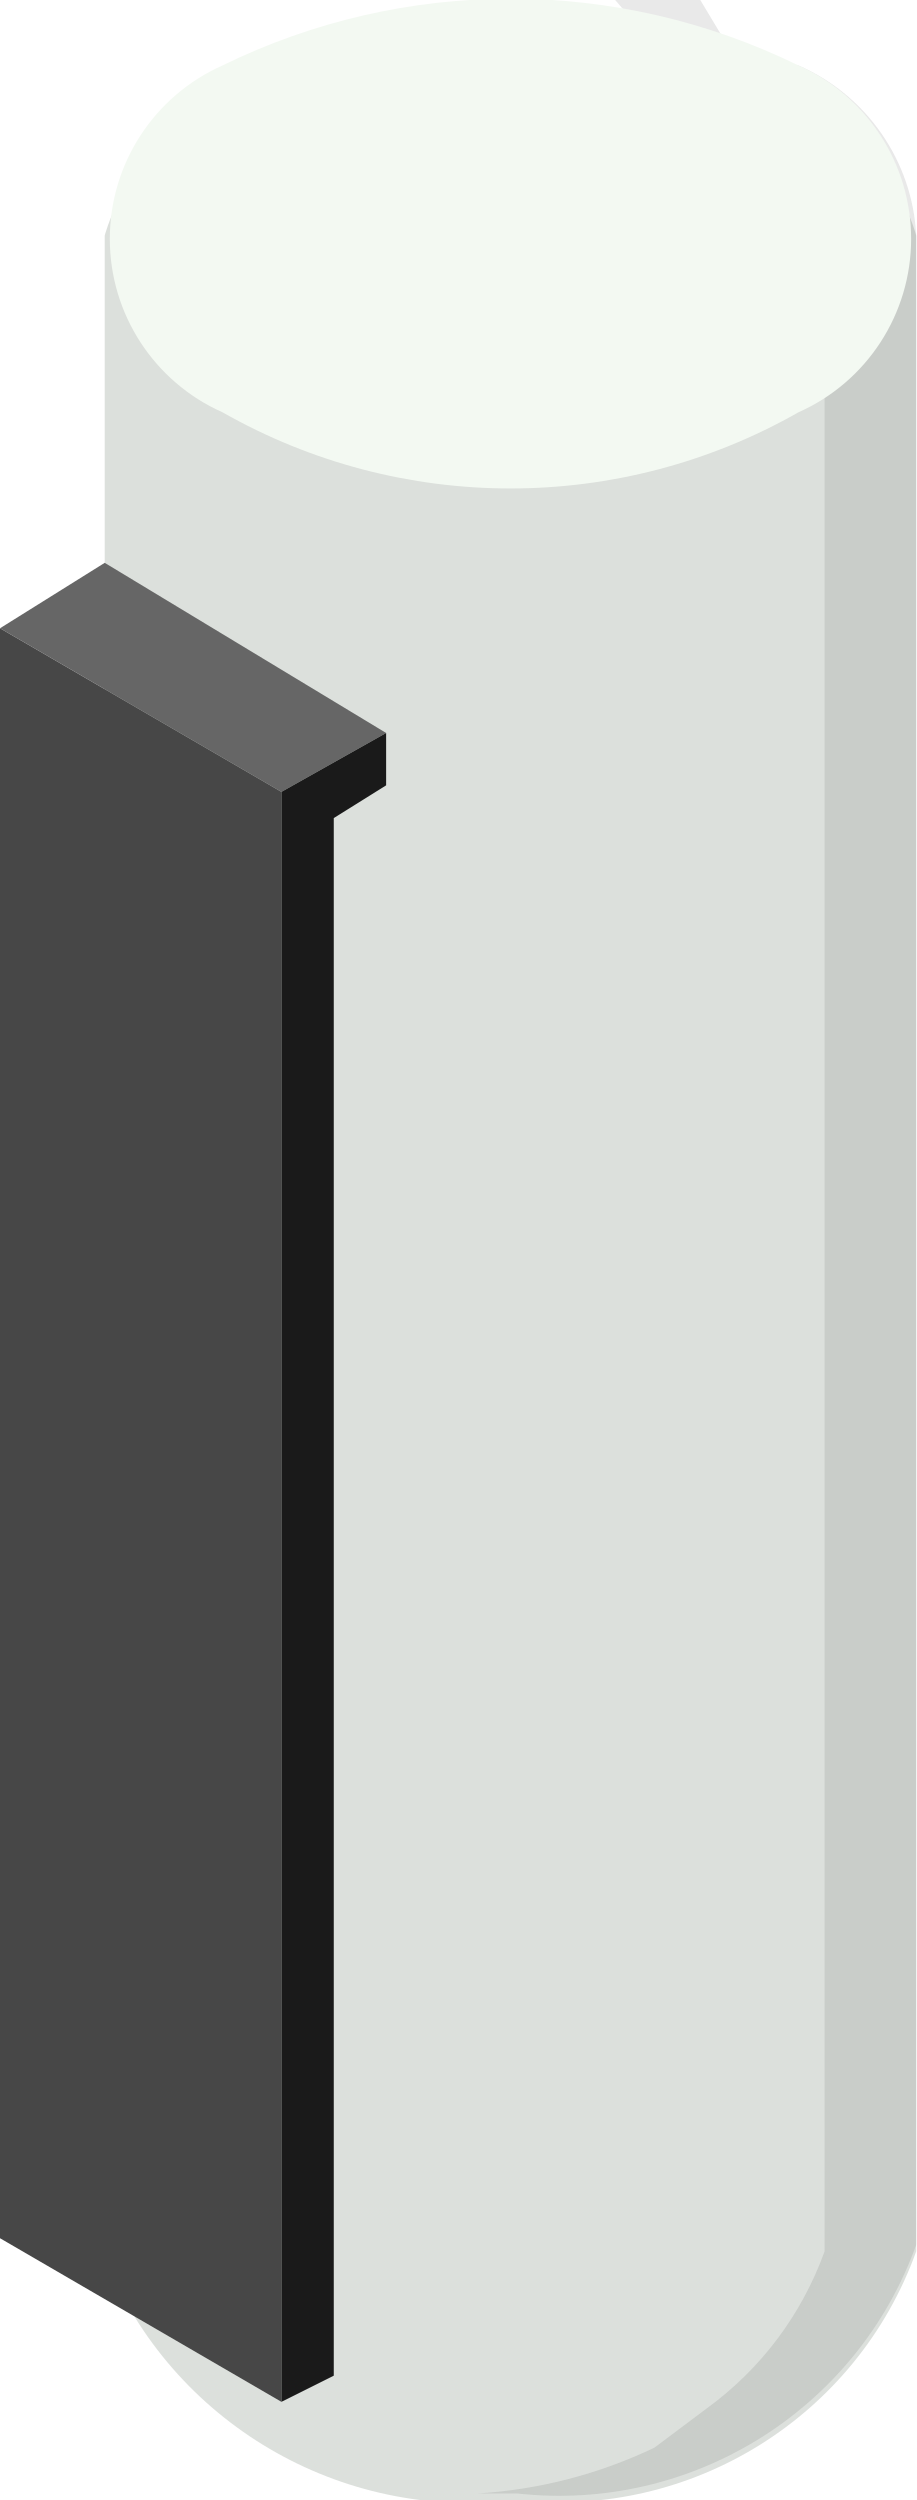
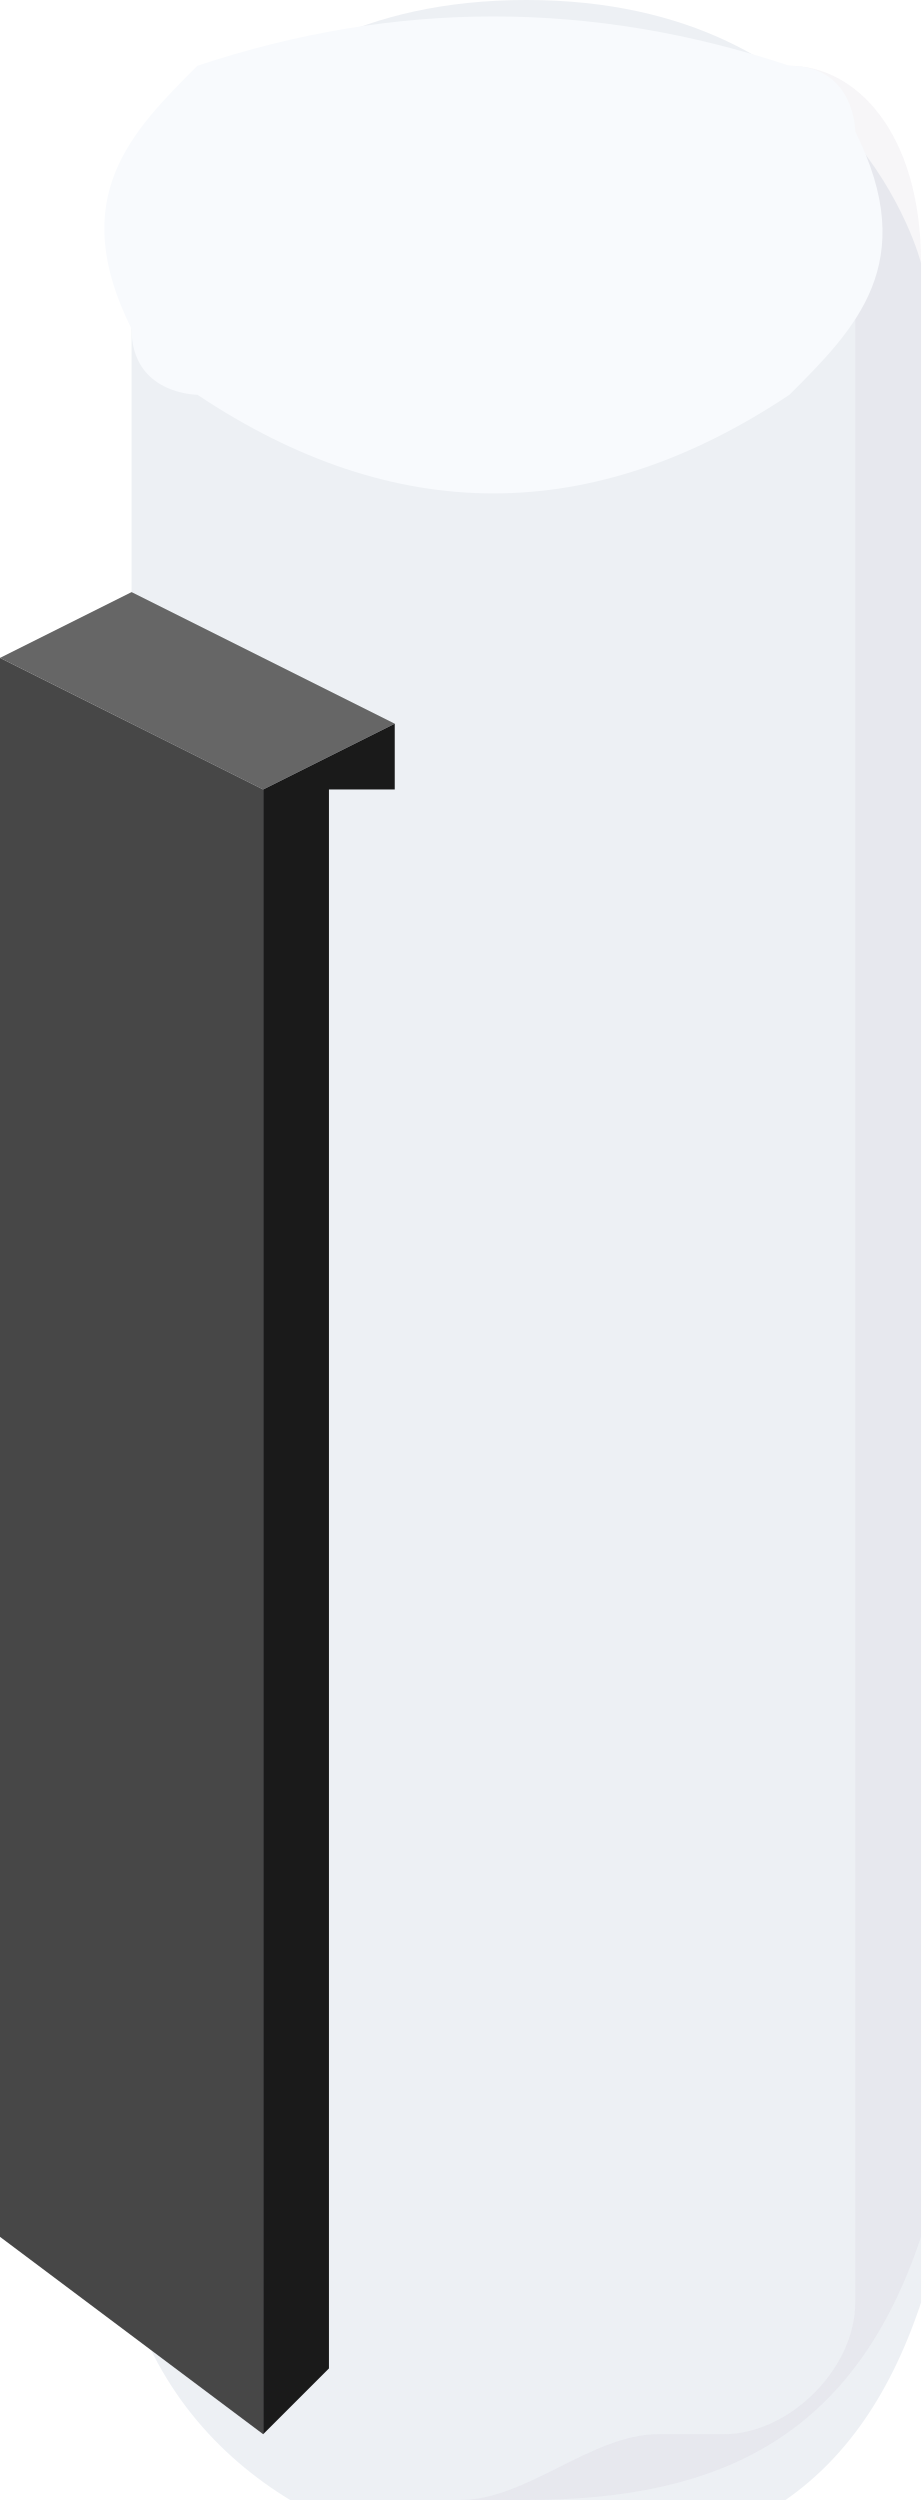
- <svg xmlns="http://www.w3.org/2000/svg" viewBox="0 0 1.4 3.82">
-   <defs>
-     <style>.cls-1{fill:#dce0dc;}.cls-2,.cls-6{fill:#1a1a1a;}.cls-2{opacity:0.1;}.cls-3{fill:#f3f9f2;}.cls-4{fill:#666;}.cls-5{fill:#474747;}</style>
-   </defs>
-   <g id="Layer_2" data-name="Layer 2">
-     <g id="Layer_2-2" data-name="Layer 2">
-       <path class="cls-1" d="M.16.36V3.45a.6.6,0,0,0,.63.37.58.58,0,0,0,.61-.38V.36S1.31,0,.78,0,.16.36.16.36Z" />
-       <path class="cls-2" d="M1,3.74a.73.73,0,0,1-.27.07H.79a.58.58,0,0,0,.61-.38V2.36h0v-2A.3.3,0,0,0,1.22.1l-.09,0L1.07,0,1,0,.79,0H.72L.86,0,.94,0,1,.07l.09,0a.3.3,0,0,1,.17.28v2h0V3.44a.51.51,0,0,1-.18.24Z" />
-       <path class="cls-3" d="M1.22.1A1,1,0,0,0,.34.1a.29.29,0,0,0,0,.53.89.89,0,0,0,.88,0A.29.29,0,0,0,1.22.1Z" />
-       <polyline class="cls-4" points="0 0.96 0.43 1.21 0.59 1.12 0.16 0.86 0 0.96" />
-       <polygon class="cls-5" points="0.43 1.21 0 0.96 0 3.42 0.43 3.67 0.43 1.21" />
-       <polygon class="cls-6" points="0.43 1.21 0.59 1.12 0.59 1.2 0.51 1.25 0.51 3.63 0.43 3.67 0.43 1.21" />
+ <svg xmlns="http://www.w3.org/2000/svg" version="1.1" id="Layer_1" x="0px" y="0px" viewBox="0 0 1.4 3.8" style="enable-background:new 0 0 1.4 3.8;" xml:space="preserve">
+   <style type="text/css">
+ 	.st0{fill:#EDF0F4;}
+ 	.st1{opacity:0.1;fill:#1A1A1A;enable-background:new    ;}
+ 	.st2{opacity:0.1;fill:#AE9FB7;enable-background:new    ;}
+ 	.st3{fill:#F8FAFD;}
+ 	.st4{fill:#666666;}
+ 	.st5{fill:#474747;}
+ 	.st6{fill:#1A1A1A;}
+ </style>
+   <g id="Layer_2">
+     <g id="Layer_2-2">
+       <path class="st0" d="M0.2,0.4v3.1c0.1,0.3,0.4,0.4,0.6,0.4c0.3,0,0.5-0.1,0.6-0.4V0.4c0,0-0.1-0.4-0.6-0.4S0.2,0.4,0.2,0.4z" />
+       <path class="st1" d="M0.8,0" />
+       <path class="st2" d="M1.2,0.1l-0.1,0c0.1,0.1,0.2,0.2,0.2,0.3v2l0,0v1.1c0,0.1-0.1,0.2-0.2,0.2L1,3.7c-0.1,0-0.2,0.1-0.3,0.1h0.1    c0.3,0,0.5-0.1,0.6-0.4V2.4l0,0v-2C1.4,0.2,1.3,0.1,1.2,0.1" />
+       <path class="st3" d="M1.2,0.1C0.9,0,0.6,0,0.3,0.1C0.2,0.2,0.1,0.3,0.2,0.5c0,0.1,0.1,0.1,0.1,0.1c0.3,0.2,0.6,0.2,0.9,0    c0.1-0.1,0.2-0.2,0.1-0.4C1.3,0.2,1.3,0.1,1.2,0.1z" />
+       <polyline class="st4" points="0,1 0.4,1.2 0.6,1.1 0.2,0.9 0,1   " />
+       <polygon class="st5" points="0.4,1.2 0,1 0,3.4 0.4,3.7   " />
+       <polygon class="st6" points="0.4,1.2 0.6,1.1 0.6,1.2 0.5,1.2 0.5,3.6 0.4,3.7   " />
    </g>
  </g>
</svg>
